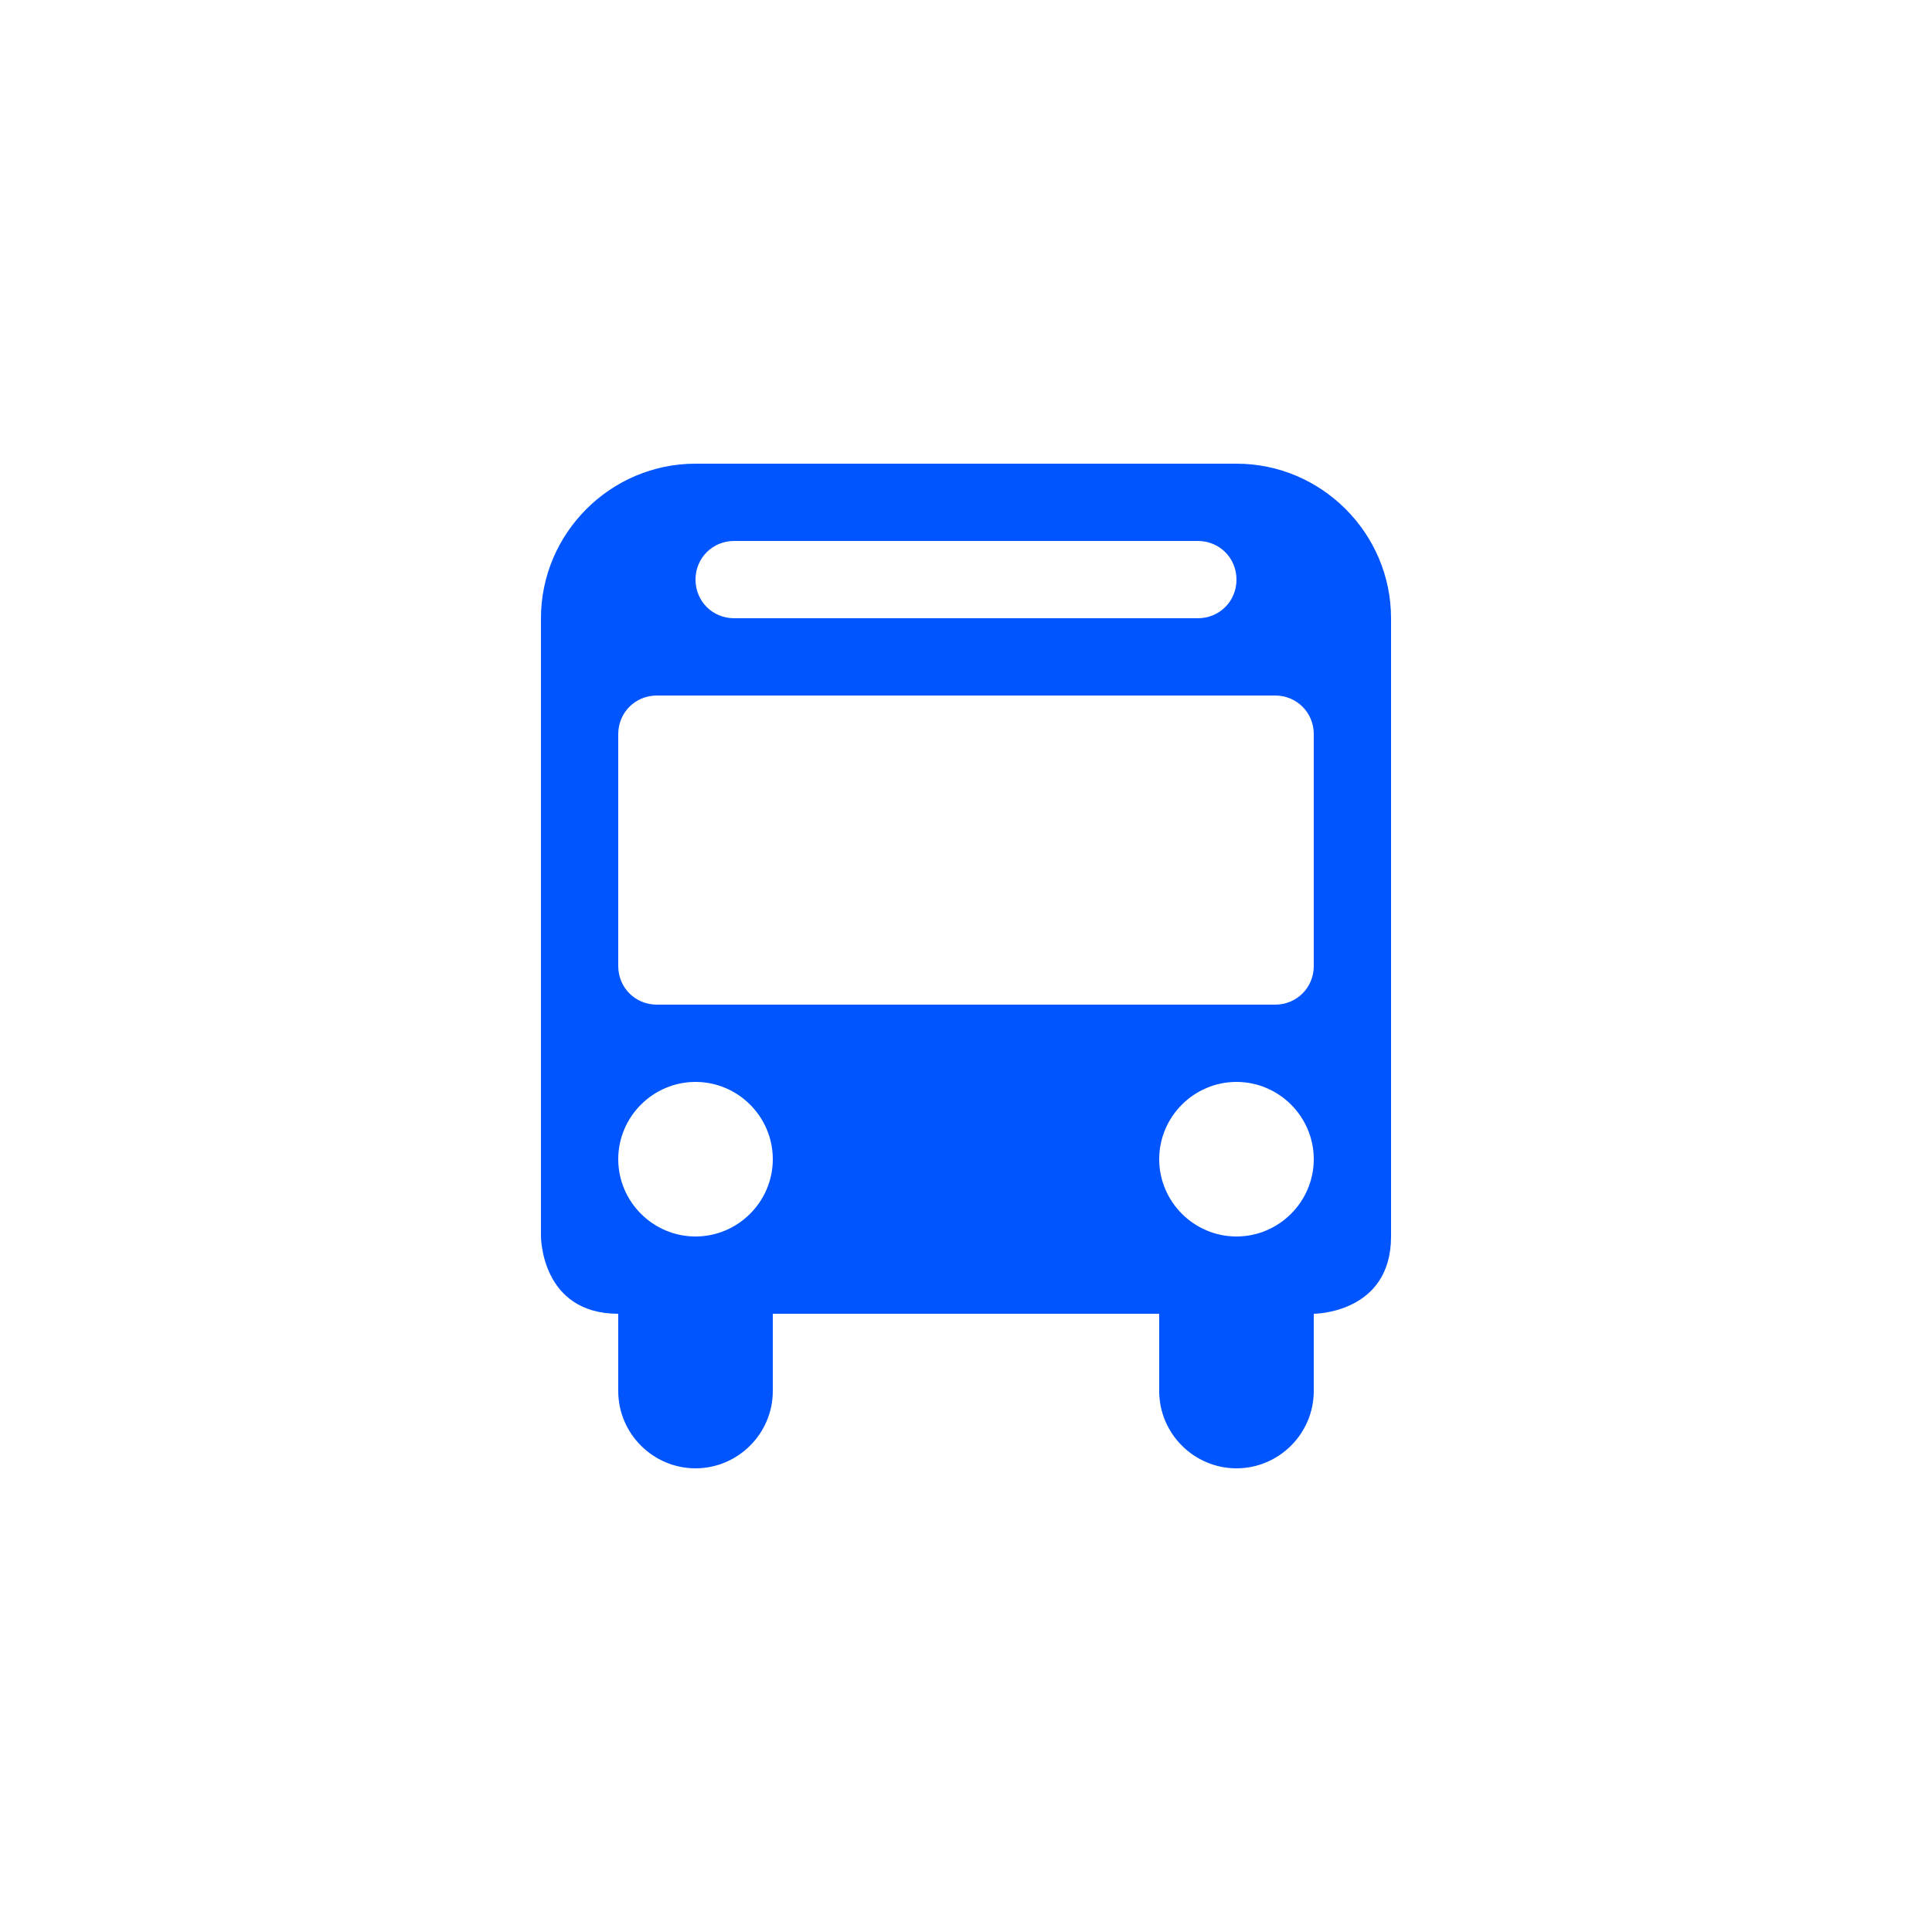
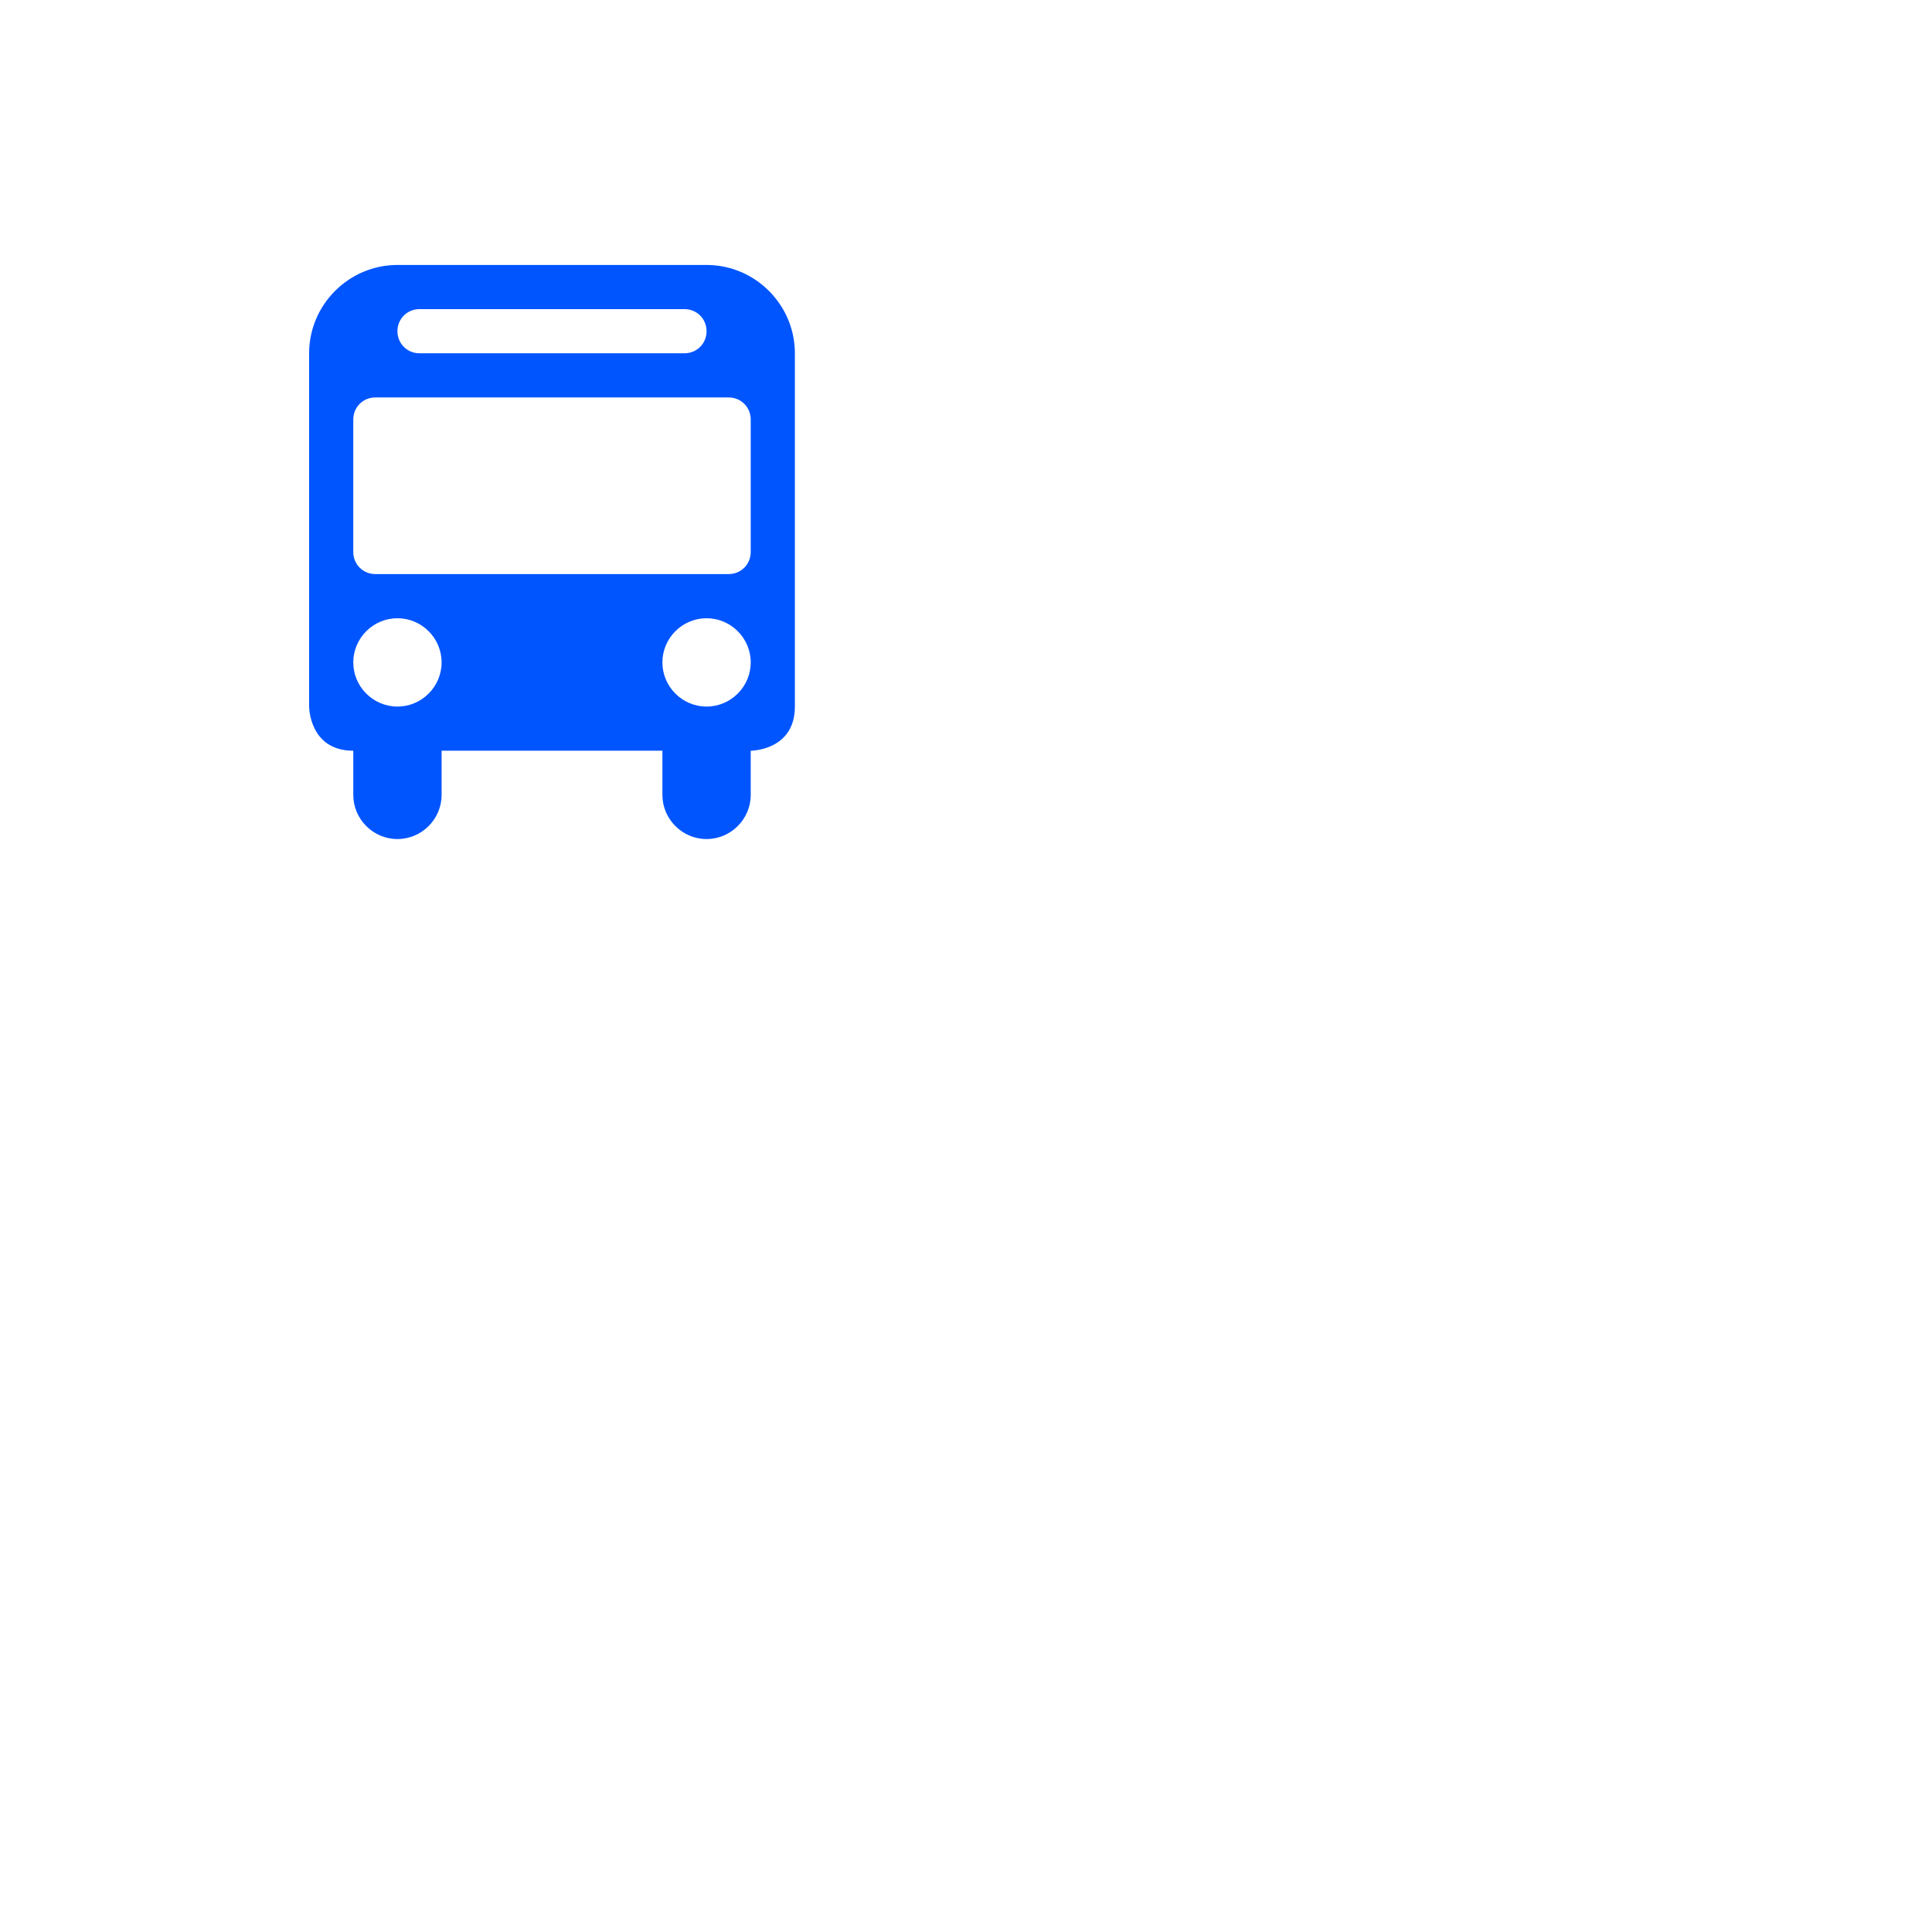
- <svg xmlns="http://www.w3.org/2000/svg" id="bus" width="20" height="20" viewBox="0 0 20 20">
+ <svg xmlns="http://www.w3.org/2000/svg" id="bus" width="35" height="35" viewBox="0 0 35 35">
  <g>
    <path d="M0,0 H20 V20 H0 Z" fill="none" />
    <path d="M5.6 6.4c0-0.88 0.72-1.6 1.6-1.6h5.6c0.88 0 1.6 0.72 1.6 1.6v6.4c0 0.8-0.8 0.8-0.8 0.8v0.8c0 0.44-0.36 0.8-0.8 0.8s-0.8-0.36-0.8-0.8v-0.8H8v0.8c0 0.44-0.36 0.8-0.8 0.8s-0.8-0.36-0.8-0.8v-0.8c-0.8 0-0.8-0.8-0.8-0.8V6.4z m1.2 0.8c-0.224 0-0.4 0.176-0.4 0.4v2.4c0 0.224 0.176 0.4 0.4 0.4h6.4c0.224 0 0.4-0.176 0.4-0.4v-2.4c0-0.224-0.176-0.4-0.4-0.4h-6.4zM7.2 11.2c-0.44 0-0.8 0.36-0.8 0.8s0.36 0.8 0.8 0.8 0.8-0.36 0.8-0.8-0.36-0.8-0.8-0.8z m5.6 0c-0.44 0-0.8 0.36-0.8 0.8s0.36 0.8 0.8 0.8 0.8-0.36 0.8-0.8-0.36-0.8-0.8-0.8zM7.2 6c0 0.224 0.176 0.4 0.4 0.4h4.8c0.224 0 0.4-0.176 0.4-0.4s-0.176-0.4-0.4-0.4h-4.8c-0.224 0-0.4 0.176-0.4 0.4z" fill="hsl(210, 0%, 50%)" stroke="hsl(210, 0%, 100%)" stroke-linejoin="round" stroke-miterlimit="4px" stroke-width="2" />
    <path d="M5.6 6.4c0-0.88 0.72-1.6 1.6-1.6h5.6c0.88 0 1.6 0.72 1.6 1.6v6.4c0 0.8-0.8 0.8-0.8 0.8v0.8c0 0.44-0.36 0.8-0.8 0.8s-0.8-0.36-0.8-0.8v-0.8H8v0.8c0 0.44-0.36 0.8-0.8 0.8s-0.8-0.36-0.8-0.8v-0.8c-0.8 0-0.8-0.8-0.8-0.8V6.4z m1.2 0.8c-0.224 0-0.4 0.176-0.4 0.4v2.4c0 0.224 0.176 0.4 0.4 0.4h6.4c0.224 0 0.4-0.176 0.4-0.4v-2.4c0-0.224-0.176-0.4-0.4-0.4h-6.4zM7.2 11.2c-0.44 0-0.8 0.36-0.8 0.8s0.36 0.8 0.8 0.8 0.8-0.36 0.8-0.8-0.36-0.8-0.8-0.8z m5.6 0c-0.44 0-0.8 0.36-0.8 0.8s0.36 0.8 0.8 0.8 0.8-0.36 0.8-0.8-0.36-0.8-0.8-0.8zM7.2 6c0 0.224 0.176 0.4 0.4 0.4h4.8c0.224 0 0.4-0.176 0.4-0.4s-0.176-0.4-0.4-0.4h-4.8c-0.224 0-0.4 0.176-0.4 0.4z" fill="hsl(220, 100%, 50%)" />
  </g>
</svg>
